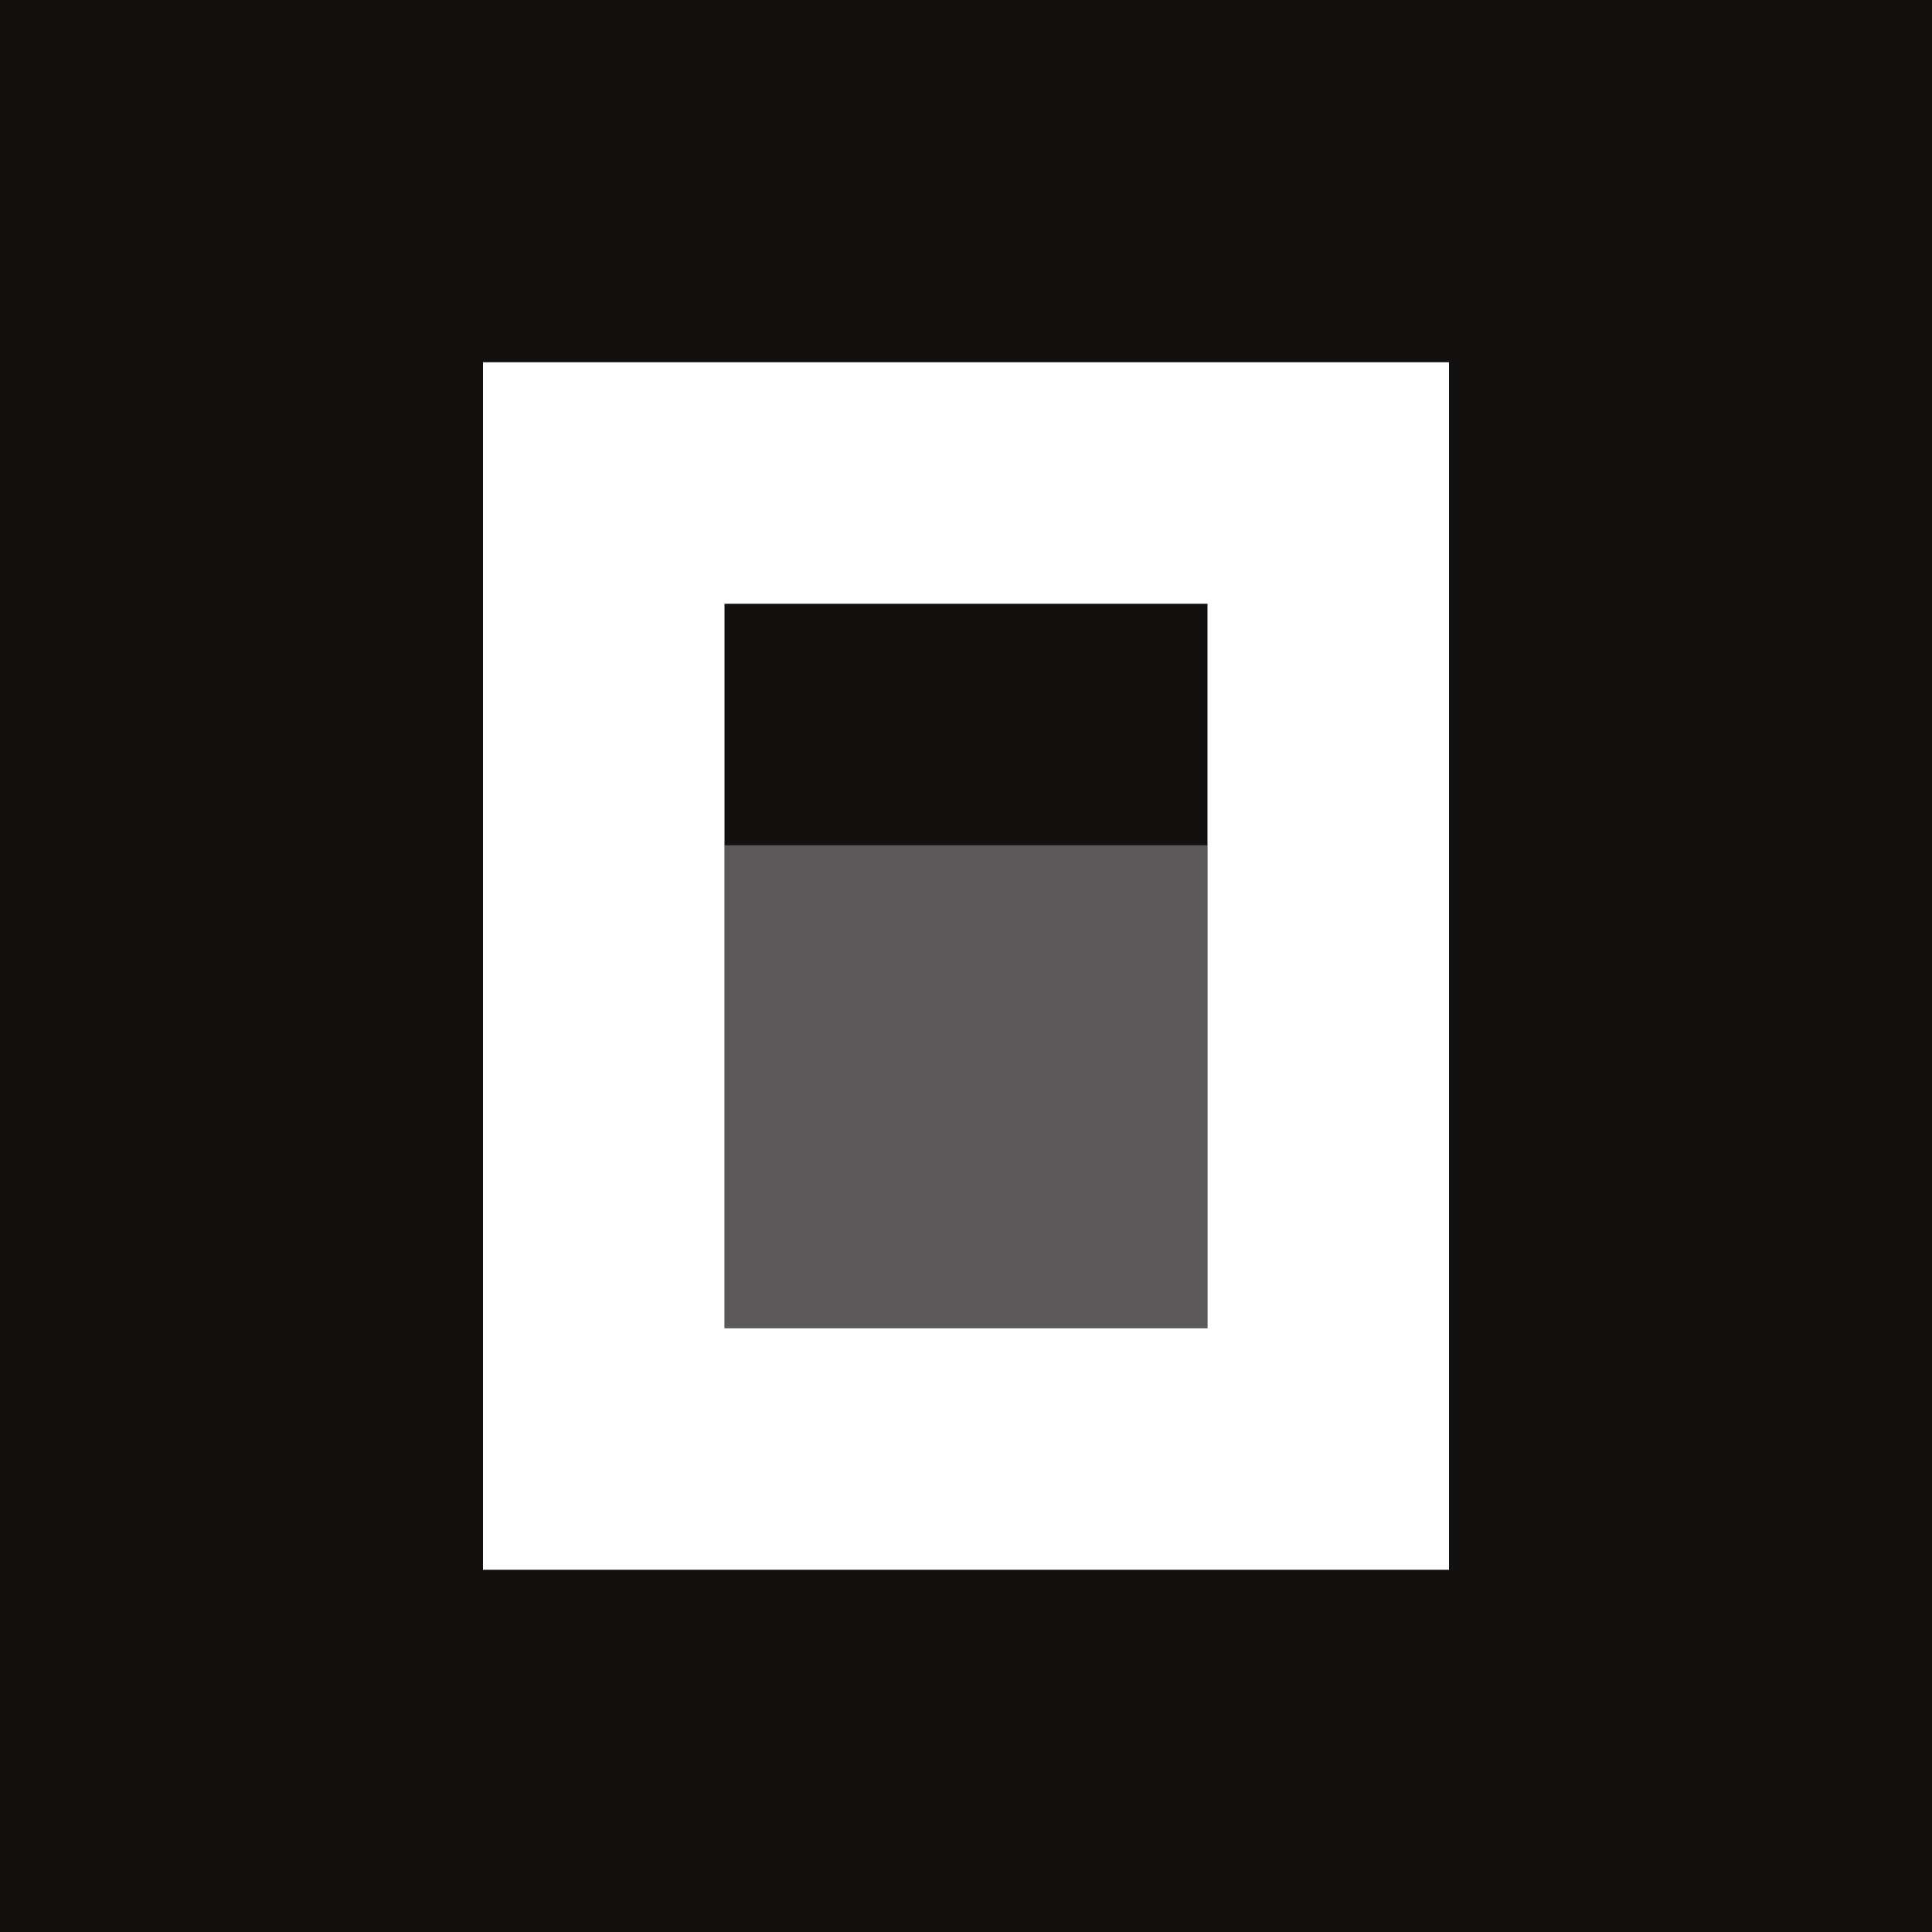
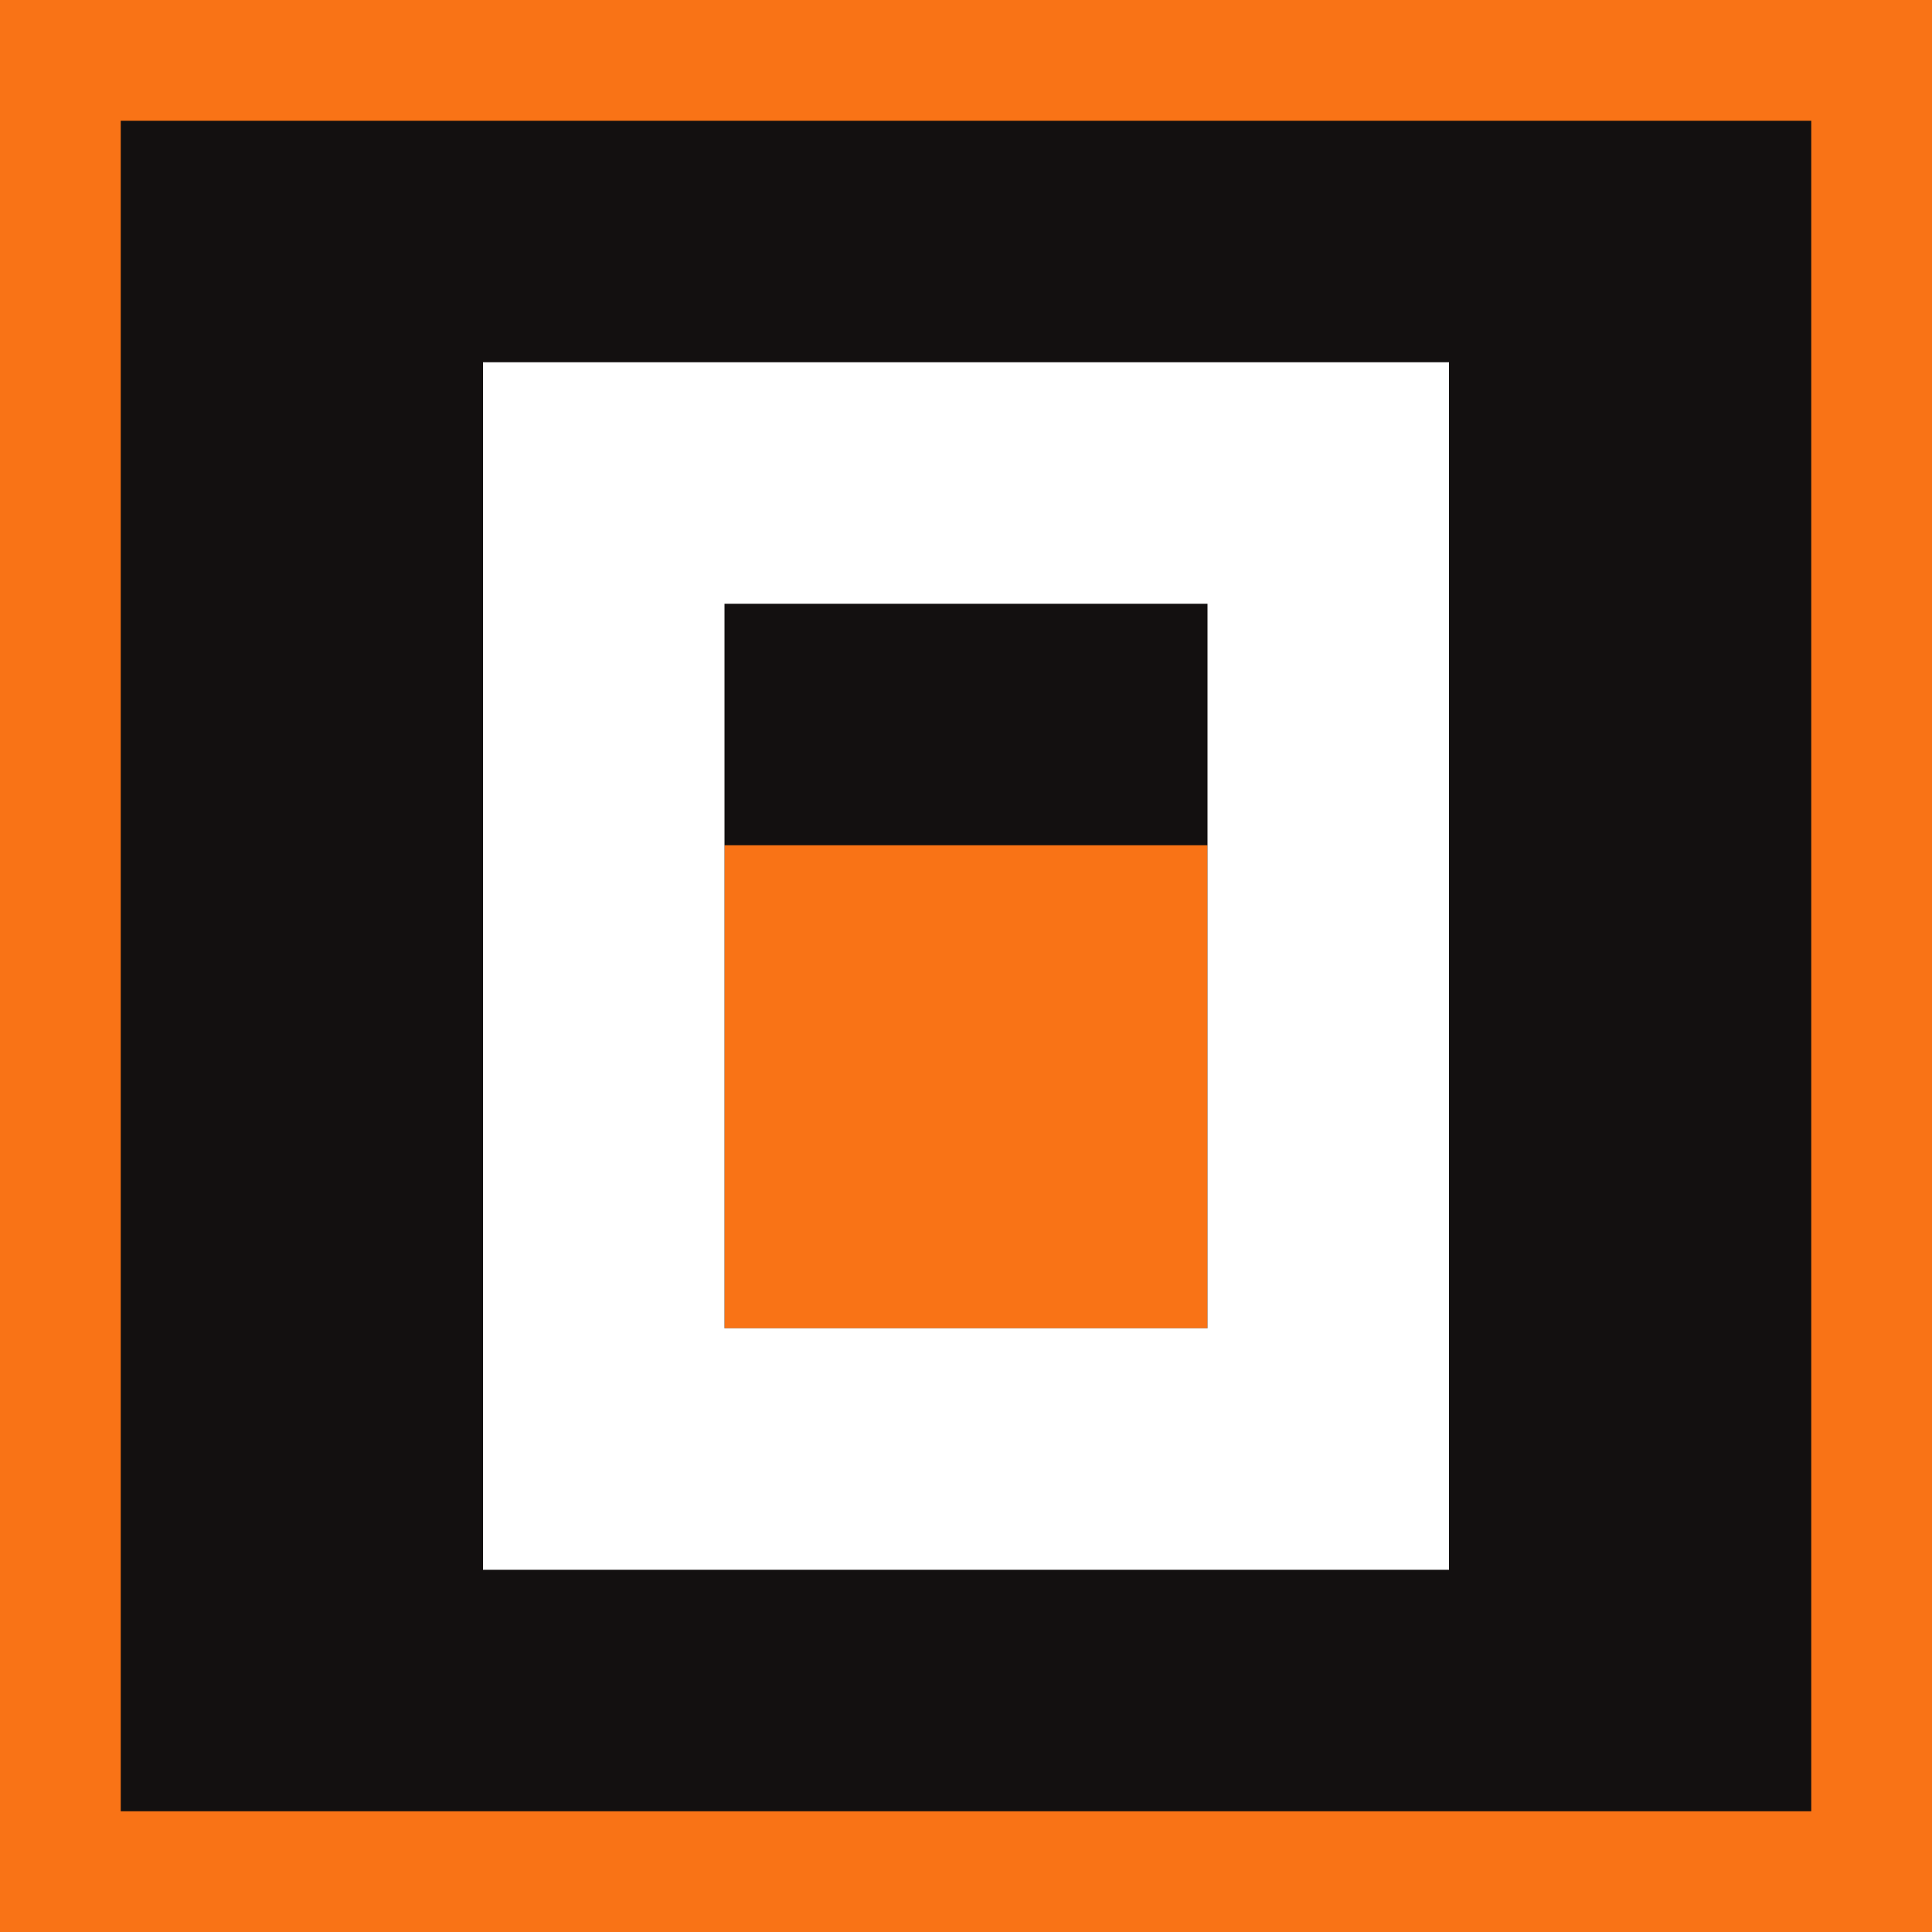
- <svg xmlns="http://www.w3.org/2000/svg" version="1.1" width="512" height="512">
-   <svg width="512" height="512" viewBox="0 0 512 512" fill="none">
-     <rect width="512" height="512" fill="#131010" />
-     <path d="M320 224V352H192V224H320Z" fill="#5A5858" />
-     <path fill-rule="evenodd" clip-rule="evenodd" d="M384 416H128V96H384V416ZM320 160H192V352H320V160Z" fill="white" />
-   </svg>
-   <style>@media (prefers-color-scheme: light) { :root { filter: none; } }
- @media (prefers-color-scheme: dark) { :root { filter: none; } }
- </style>
+ <svg xmlns="http://www.w3.org/2000/svg" width="512" height="512" viewBox="0 0 512 512" fill="none">
+   <rect width="512" height="512" fill="#f97316" />
+   <rect x="32" y="32" width="448" height="448" fill="#131010" />
+   <path d="M320 224V352H192V224H320Z" fill="#f97316" />
+   <path fill-rule="evenodd" clip-rule="evenodd" d="M384 416H128V96H384V416ZM320 160H192V352H320V160Z" fill="white" />
</svg>
